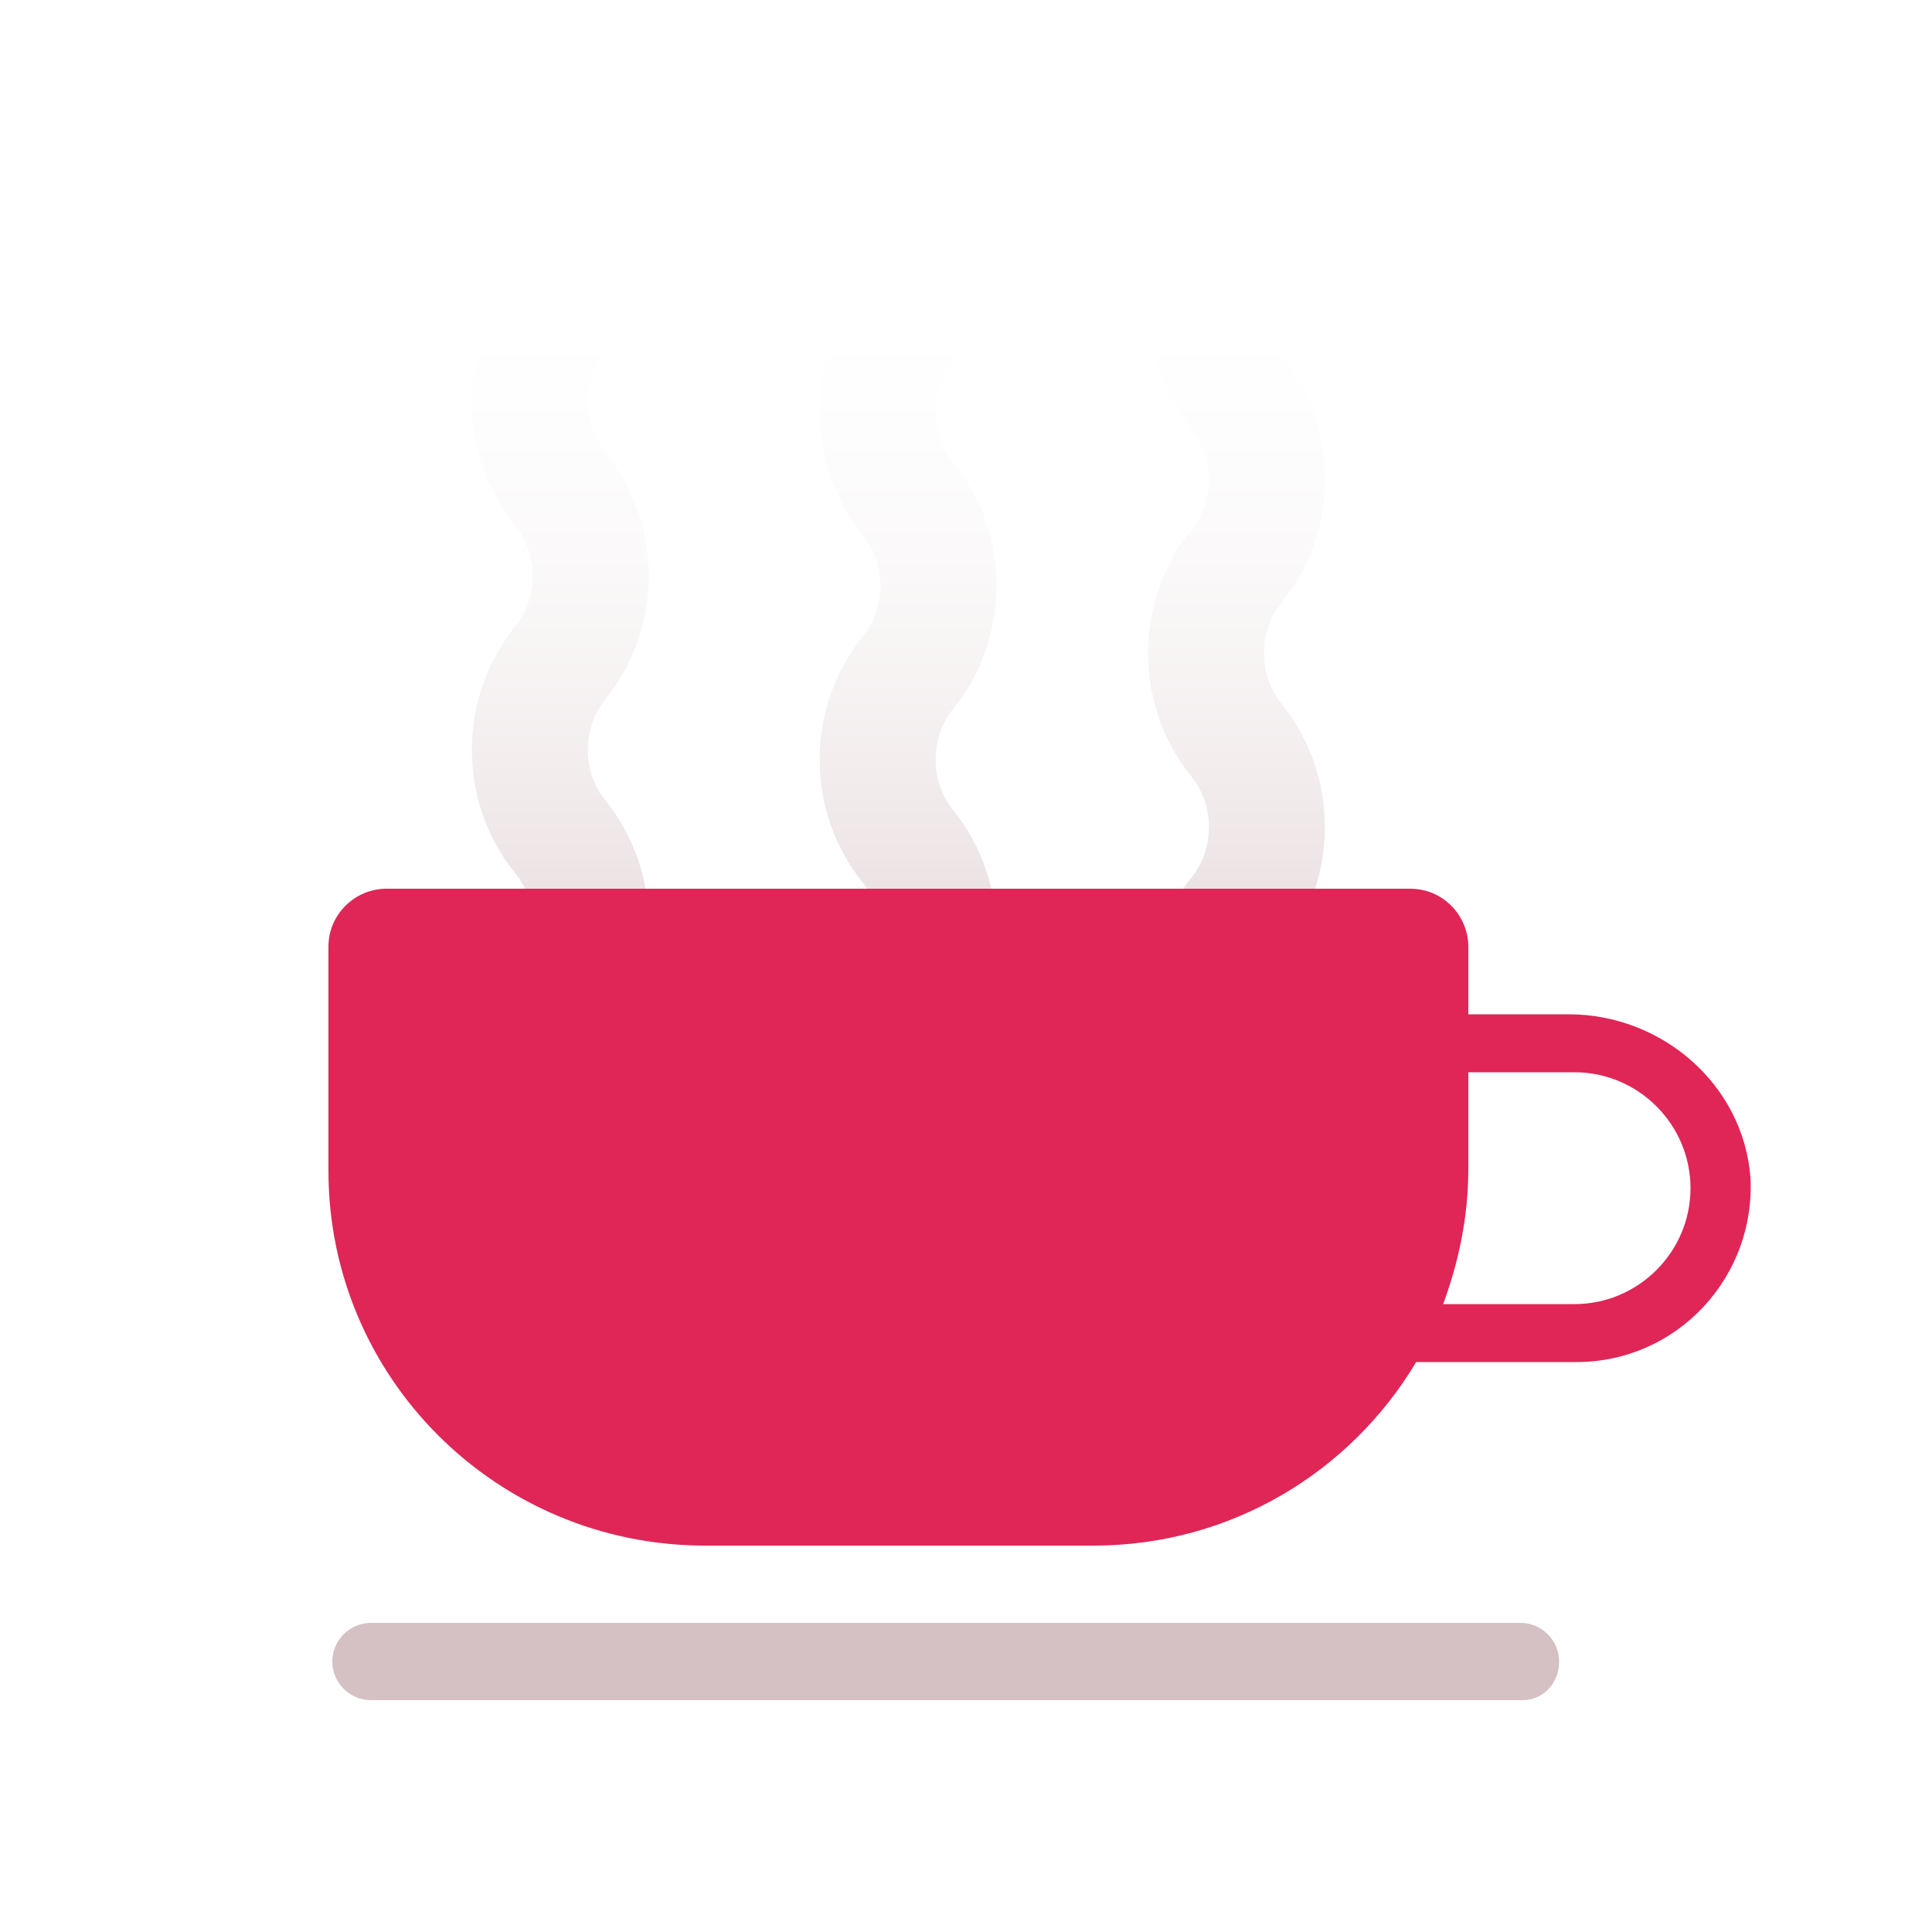
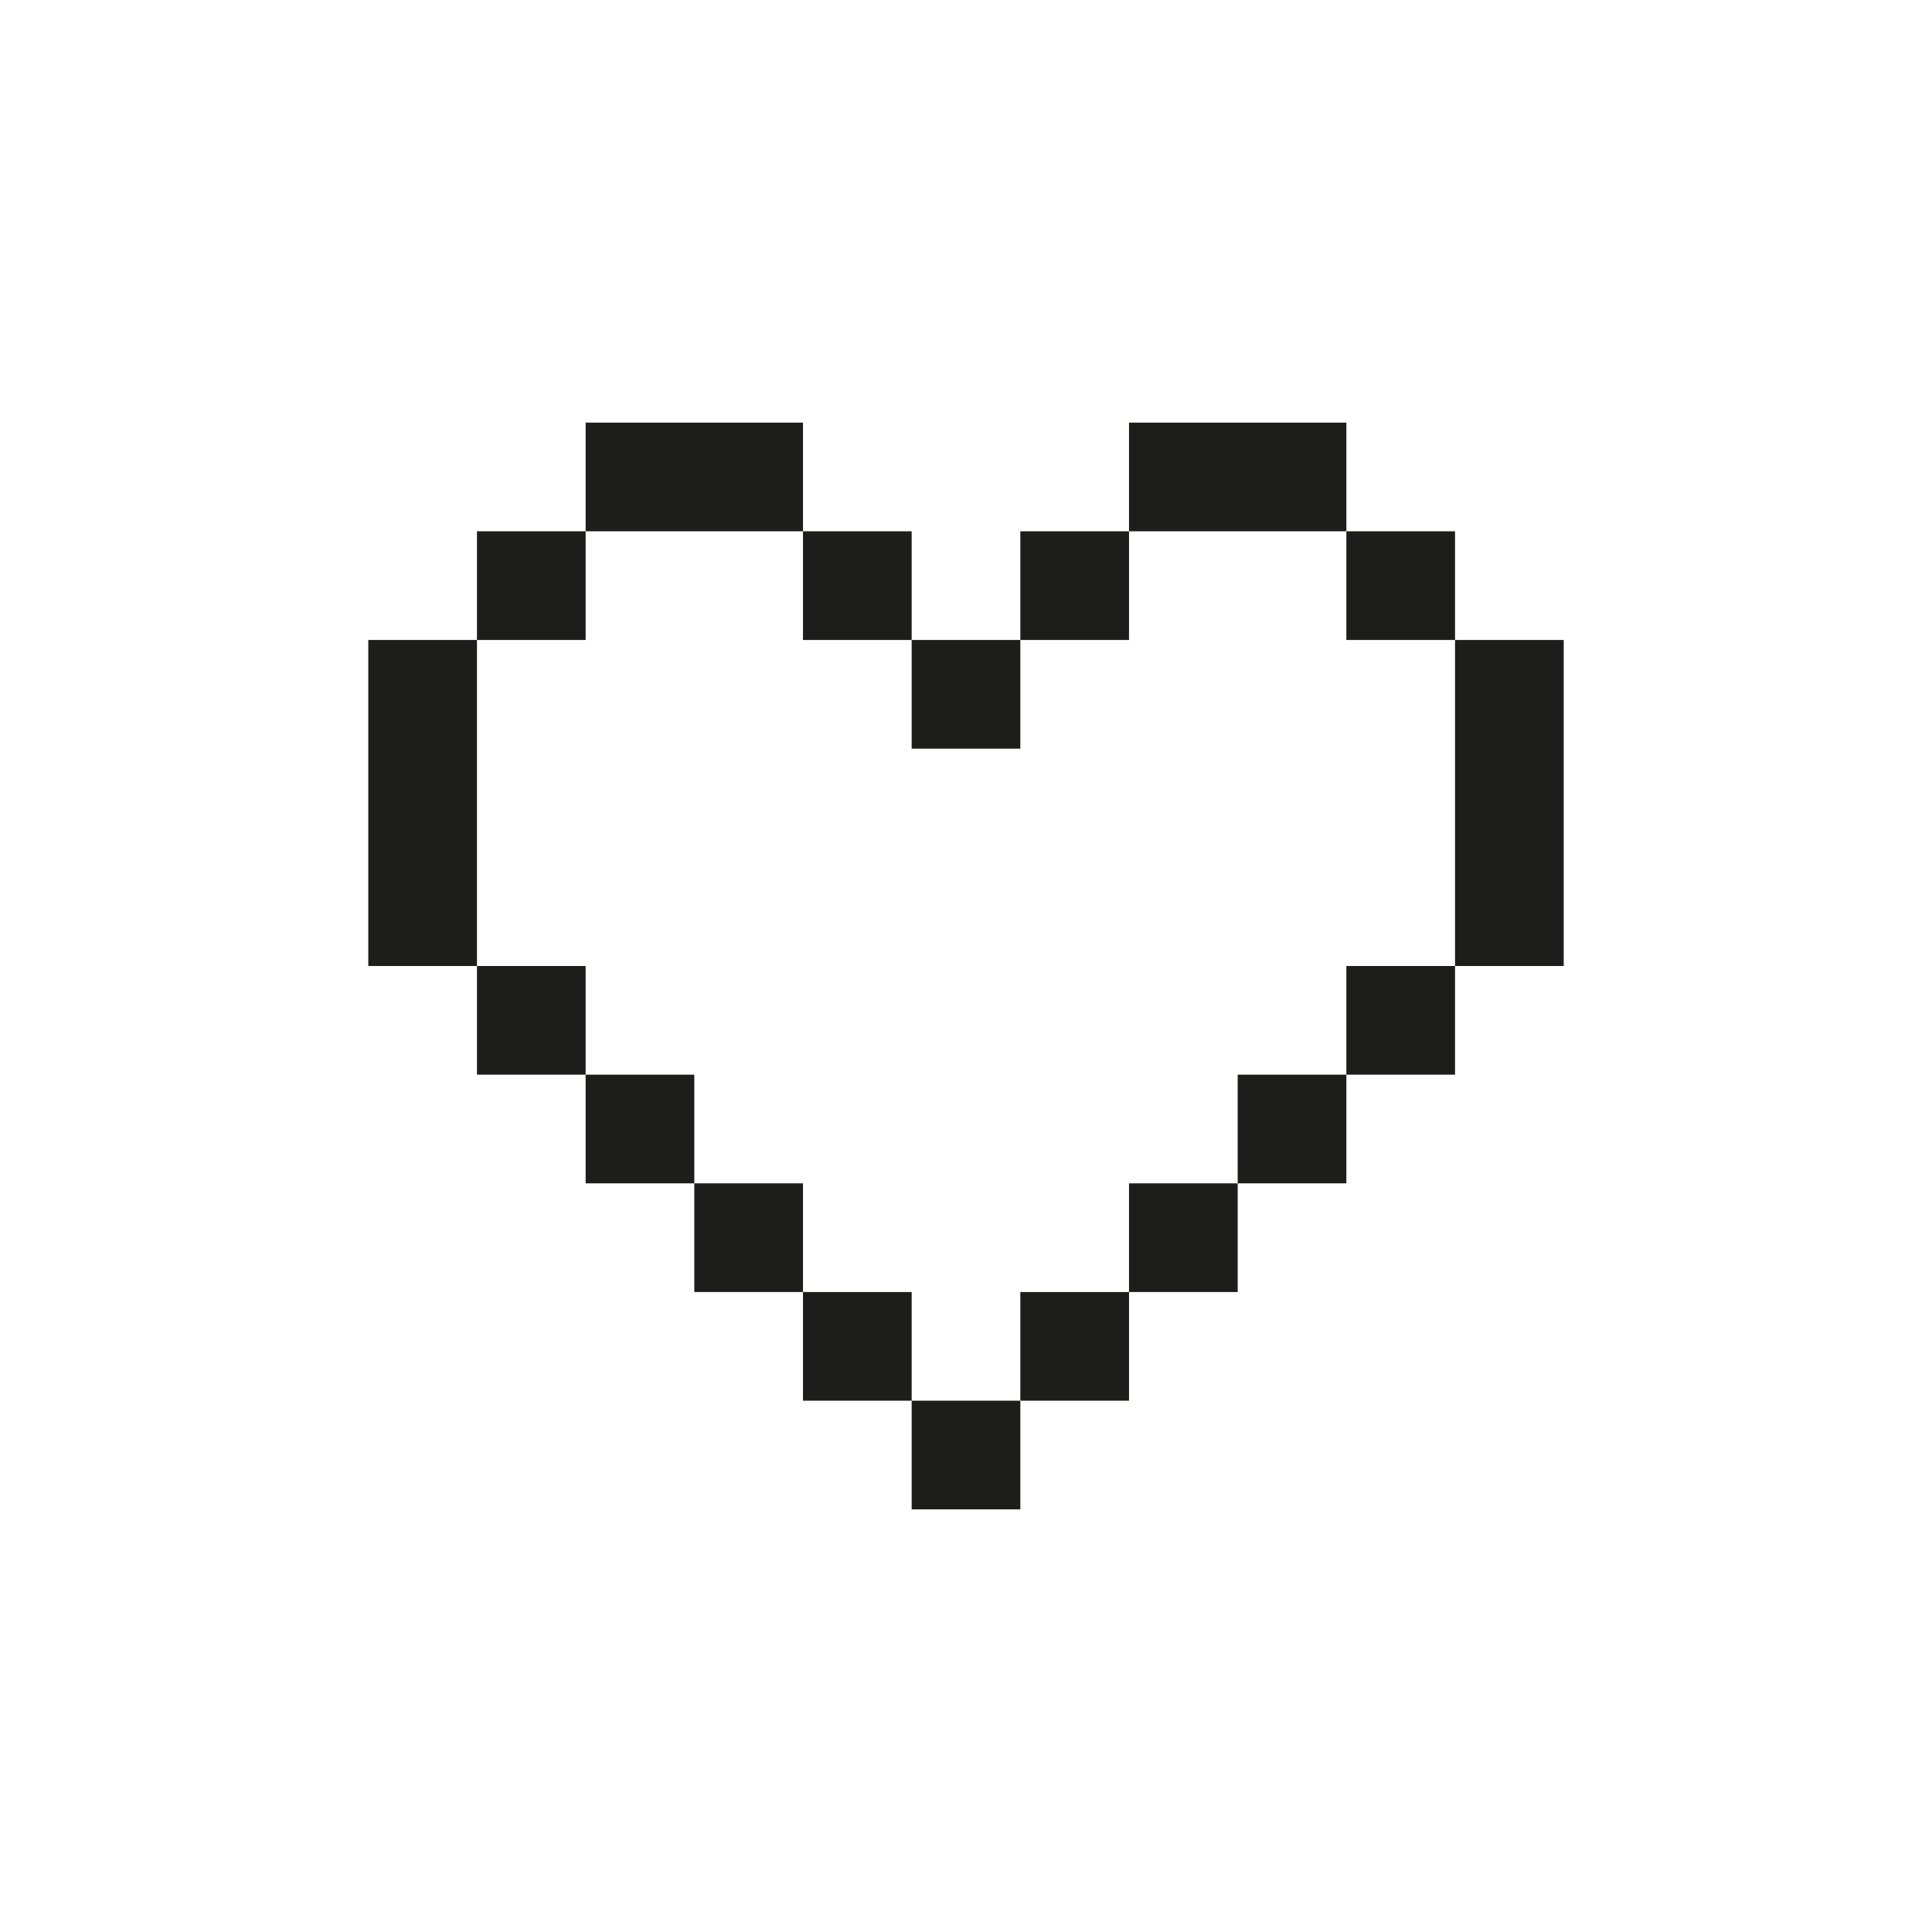
- <svg xmlns="http://www.w3.org/2000/svg" xmlns:xlink="http://www.w3.org/1999/xlink" height="100" width="100" viewBox="0 0 100 100" preserveAspectRatio="xMidYMid">
-   <defs>
-     <linearGradient id="ldio-qs0jn29dhj-gradient" x1="0%" x2="0%" y1="0%" y2="100%">
-       <stop offset="10%" stop-color="black" stop-opacity="0" />
-       <stop offset="100%" stop-color="white" stop-opacity="1" />
-     </linearGradient>
-     <mask id="ldio-qs0jn29dhj-mask" maskUnits="userSpaceOnUse" x="0" y="0" width="100" height="100">
-       <rect x="22" y="8" width="56" height="54" fill="url(#ldio-qs0jn29dhj-gradient)" />
-     </mask>
-     <path id="ldio-qs0jn29dhj-steam" d="M0-4c-2.1,2.6-2.1,6.4,0,9l0,0c2.1,2.6,2.1,6.4,0,9l0,0c-2.1,2.6-2.1,6.4,0,9l0,0c2.1,2.6,2.1,6.4,0,9l0,0 c-2.1,2.6-2.1,6.4,0,9l0,0c2.1,2.6,2.1,6.4,0,9c-2.1,2.6-2.1,6.4,0,9l0,0c2.1,2.6,2.1,6.4,0,9l0,0c-2.1,2.6-2.1,6.4,0,9l0,0 c2.1,2.6,2.1,6.4,0,9l0,0c-2.1,2.6-2.1,6.4,0,9l0,0c2.1,2.6,2.1,6.4,0,9c-2.1,2.6-2.1,6.4,0,9l0,0c2.1,2.6,2.1,6.4,0,9l0,0 c-2.1,2.6-2.1,6.4,0,9h0c2.1,2.6,2.1,6.4,0,9h0c-2.1,2.6-2.1,6.4,0,9h0c2.1,2.6,2.1,6.4,0,9" stroke-width="6" stroke-linecap="round" fill="#f00" stroke="#d5c1c3" />
-   </defs>
-   <g mask="url(#ldio-qs0jn29dhj-mask)">
-     <use x="29" y="2.312" xlink:href="#ldio-qs0jn29dhj-steam">
-       <animate attributeName="y" values="4;-14" keyTimes="0;1" dur="2.041s" repeatCount="indefinite" begin="-1.02s" />
-     </use>
-     <use x="47" y="-15.188" xlink:href="#ldio-qs0jn29dhj-steam">
-       <animate attributeName="y" values="0;-18" keyTimes="0;1" dur="2.041s" repeatCount="indefinite" begin="-0.51s" />
-     </use>
-     <use x="64" y="-20.688" xlink:href="#ldio-qs0jn29dhj-steam">
-       <animate attributeName="y" values="-4;-22" keyTimes="0;1" dur="2.041s" repeatCount="indefinite" begin="-0.68s" />
-     </use>
+ <svg xmlns="http://www.w3.org/2000/svg" version="1.1" id="Ebene_1" x="0px" y="0px" viewBox="0 0 32 32" style="enable-background:new 0 0 32 32;" xml:space="preserve">
+   <style type="text/css">
+ 	.st0{fill:#1D1D1B;}
+ </style>
+   <g>
+     <polygon class="st0" points="13.3,8.8 13.3,7 9.7,7 9.7,8.8 11.5,8.8  " />
+     <rect x="7.9" y="8.8" class="st0" width="1.8" height="1.8" />
+     <polygon class="st0" points="7.9,12.4 7.9,10.6 6.1,10.6 6.1,12.4 6.1,14.2 6.1,16 7.9,16 7.9,14.2  " />
+     <rect x="7.9" y="16" class="st0" width="1.8" height="1.8" />
+     <rect x="22.3" y="8.8" class="st0" width="1.8" height="1.8" />
+     <polygon class="st0" points="22.3,8.8 22.3,7 18.7,7 18.7,8.8 20.5,8.8  " />
+     <rect x="16.9" y="8.8" class="st0" width="1.8" height="1.8" />
+     <rect x="15.1" y="10.6" class="st0" width="1.8" height="1.8" />
+     <rect x="13.3" y="8.8" class="st0" width="1.8" height="1.8" />
+     <rect x="20.5" y="17.8" class="st0" width="1.8" height="1.8" />
+     <rect x="22.3" y="16" class="st0" width="1.8" height="1.8" />
+     <rect x="15.1" y="23.2" class="st0" width="1.8" height="1.8" />
+     <polygon class="st0" points="24.1,10.6 24.1,12.4 24.1,14.2 24.1,16 25.9,16 25.9,10.6  " />
+     <rect x="18.7" y="19.6" class="st0" width="1.8" height="1.8" />
+     <rect x="16.9" y="21.4" class="st0" width="1.8" height="1.8" />
+     <rect x="9.7" y="17.8" class="st0" width="1.8" height="1.8" />
+     <rect x="11.5" y="19.6" class="st0" width="1.8" height="1.8" />
+     <rect x="13.3" y="21.4" class="st0" width="1.8" height="1.8" />
  </g>
-   <path d="M81.2,52.5l-5.2,0V49c0-1.6-1.3-3-3-3H20c-1.6,0-3,1.3-3,3v11.6C17,71.3,25.7,80,36.5,80h20.1 c7.1,0,13.3-3.8,16.7-9.5h8.3c5.2,0,9.3-4.4,9-9.6C90.2,56.1,86,52.5,81.2,52.5z M81.5,67.5h-6.8c0.8-2.2,1.3-4.5,1.3-7v-5h5.5 c3.3,0,6,2.7,6,6S84.8,67.5,81.5,67.5z" fill="#df2657" />
-   <path d="M78.8,88H19.2c-1.1,0-2-0.9-2-2s0.9-2,2-2h59.5c1.1,0,2,0.9,2,2S79.9,88,78.8,88z" fill="#d5c1c3" />
</svg>
